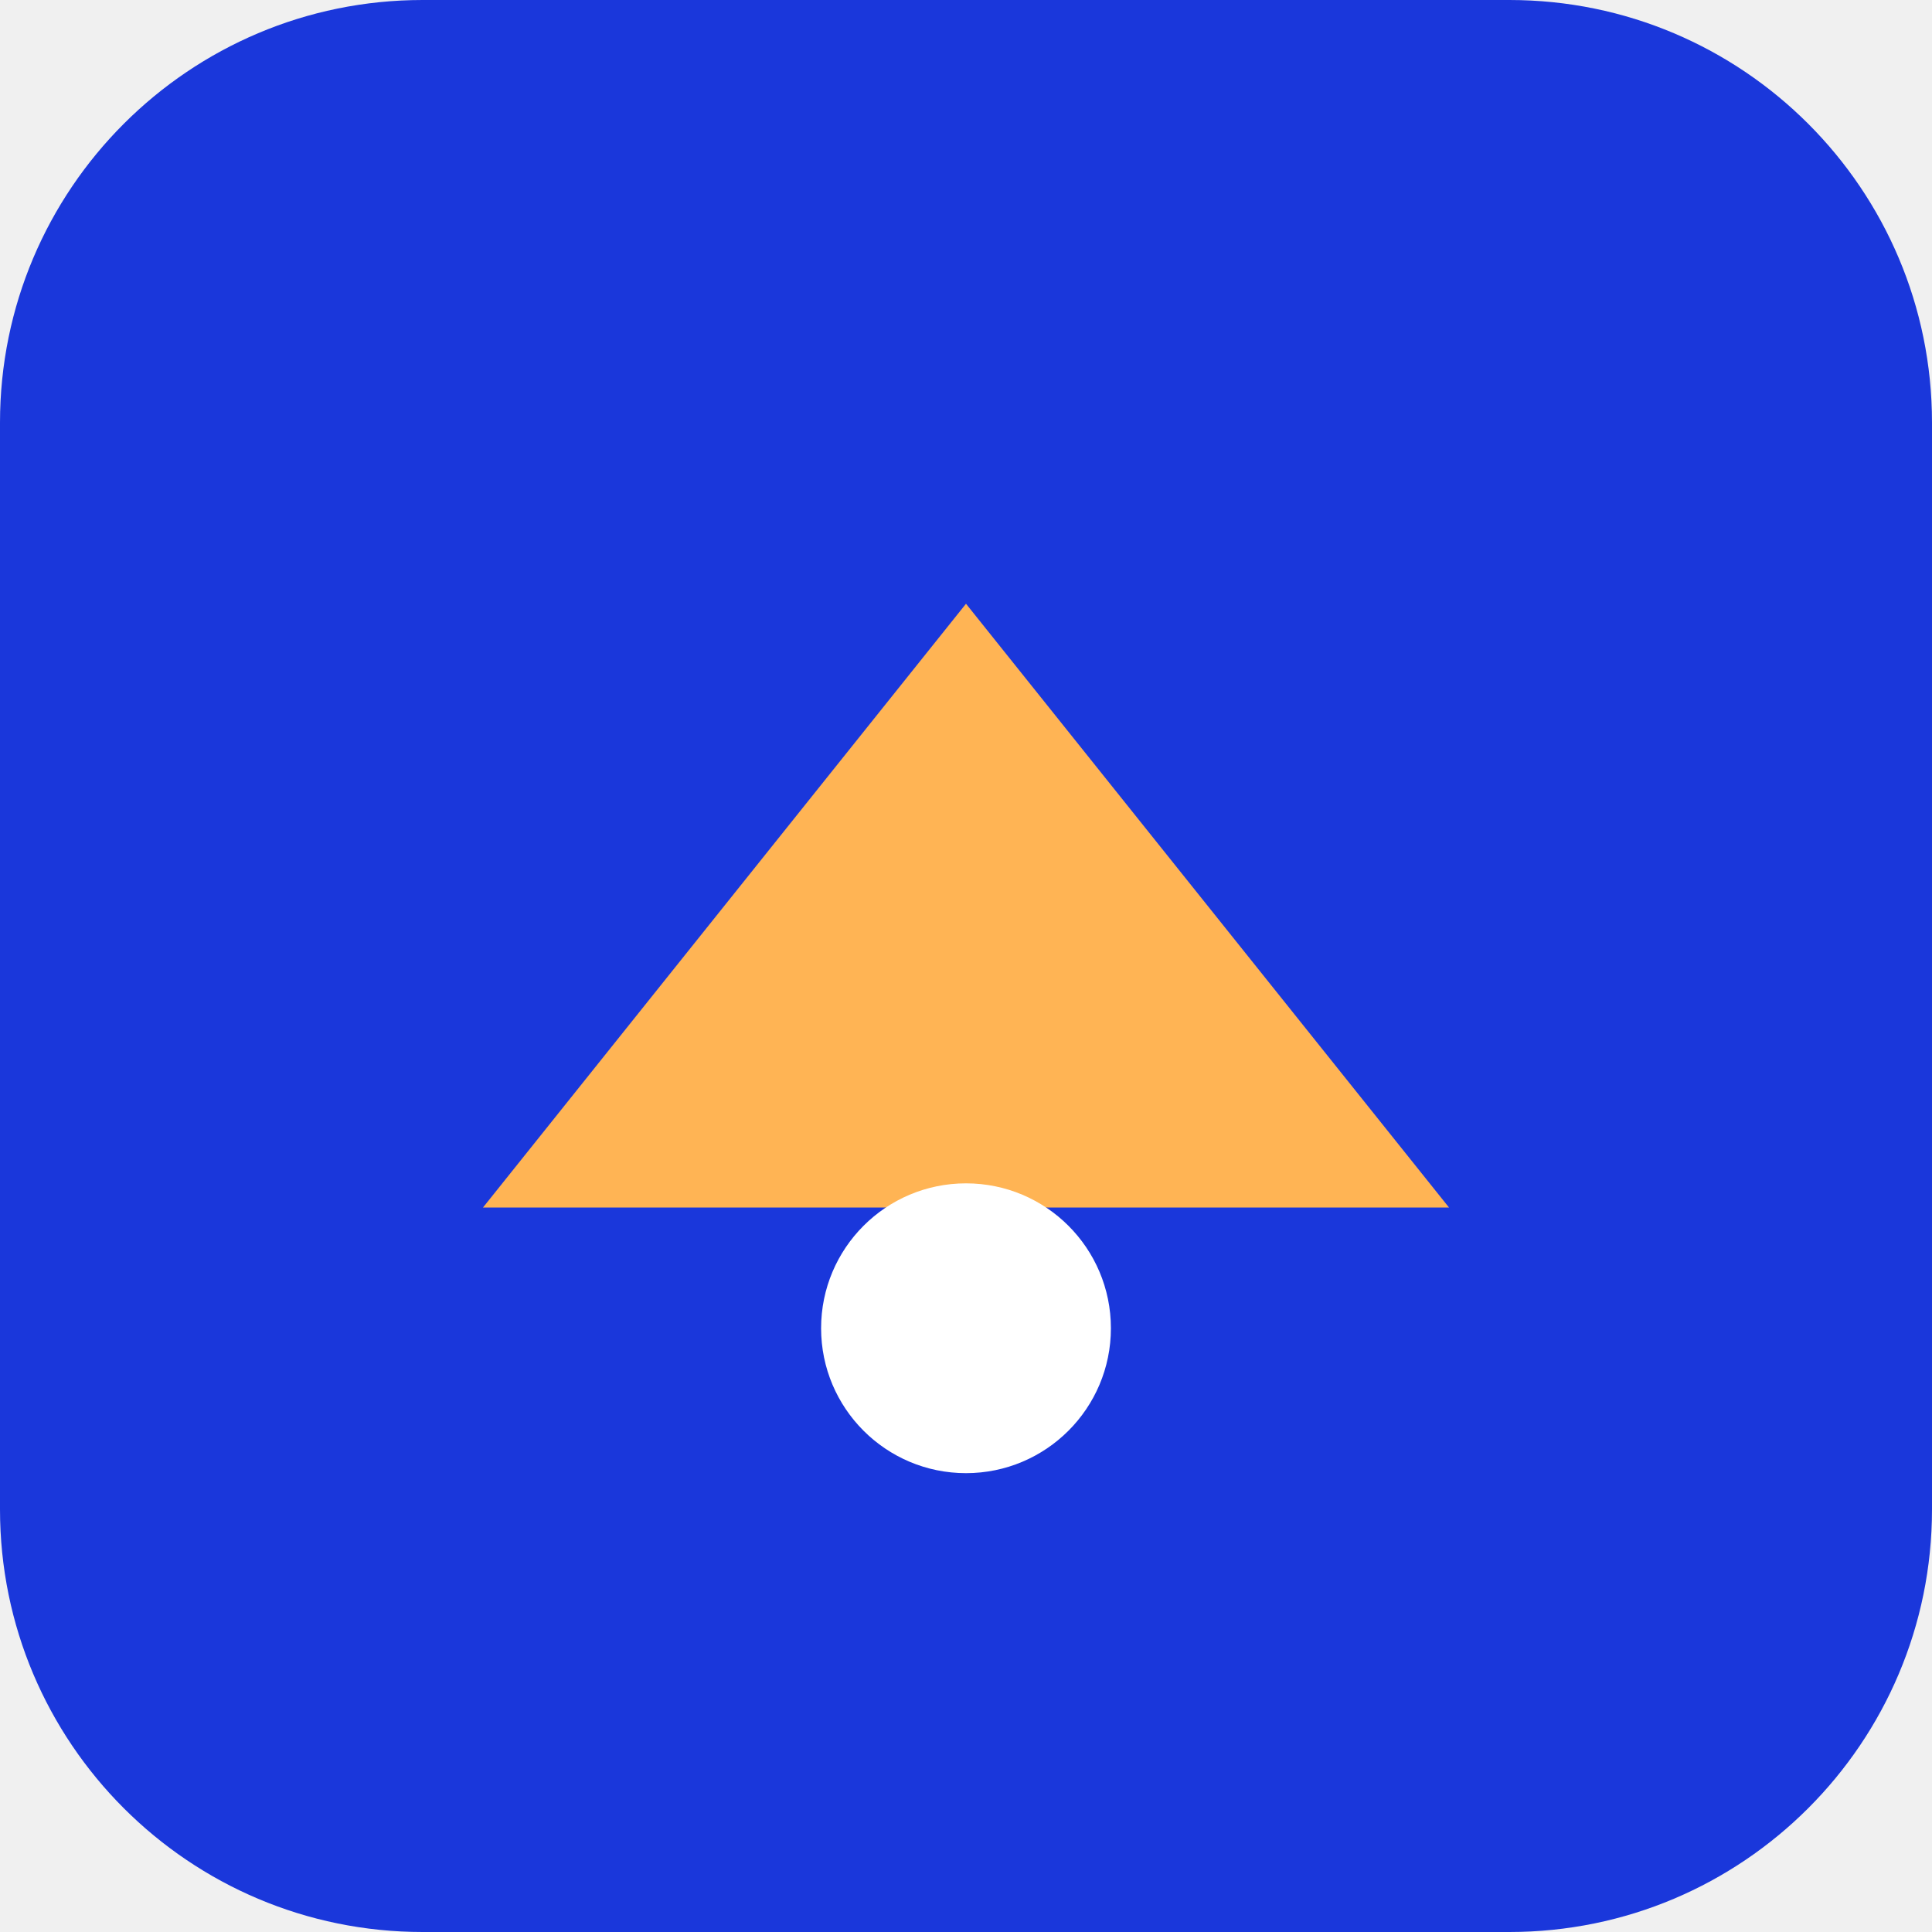
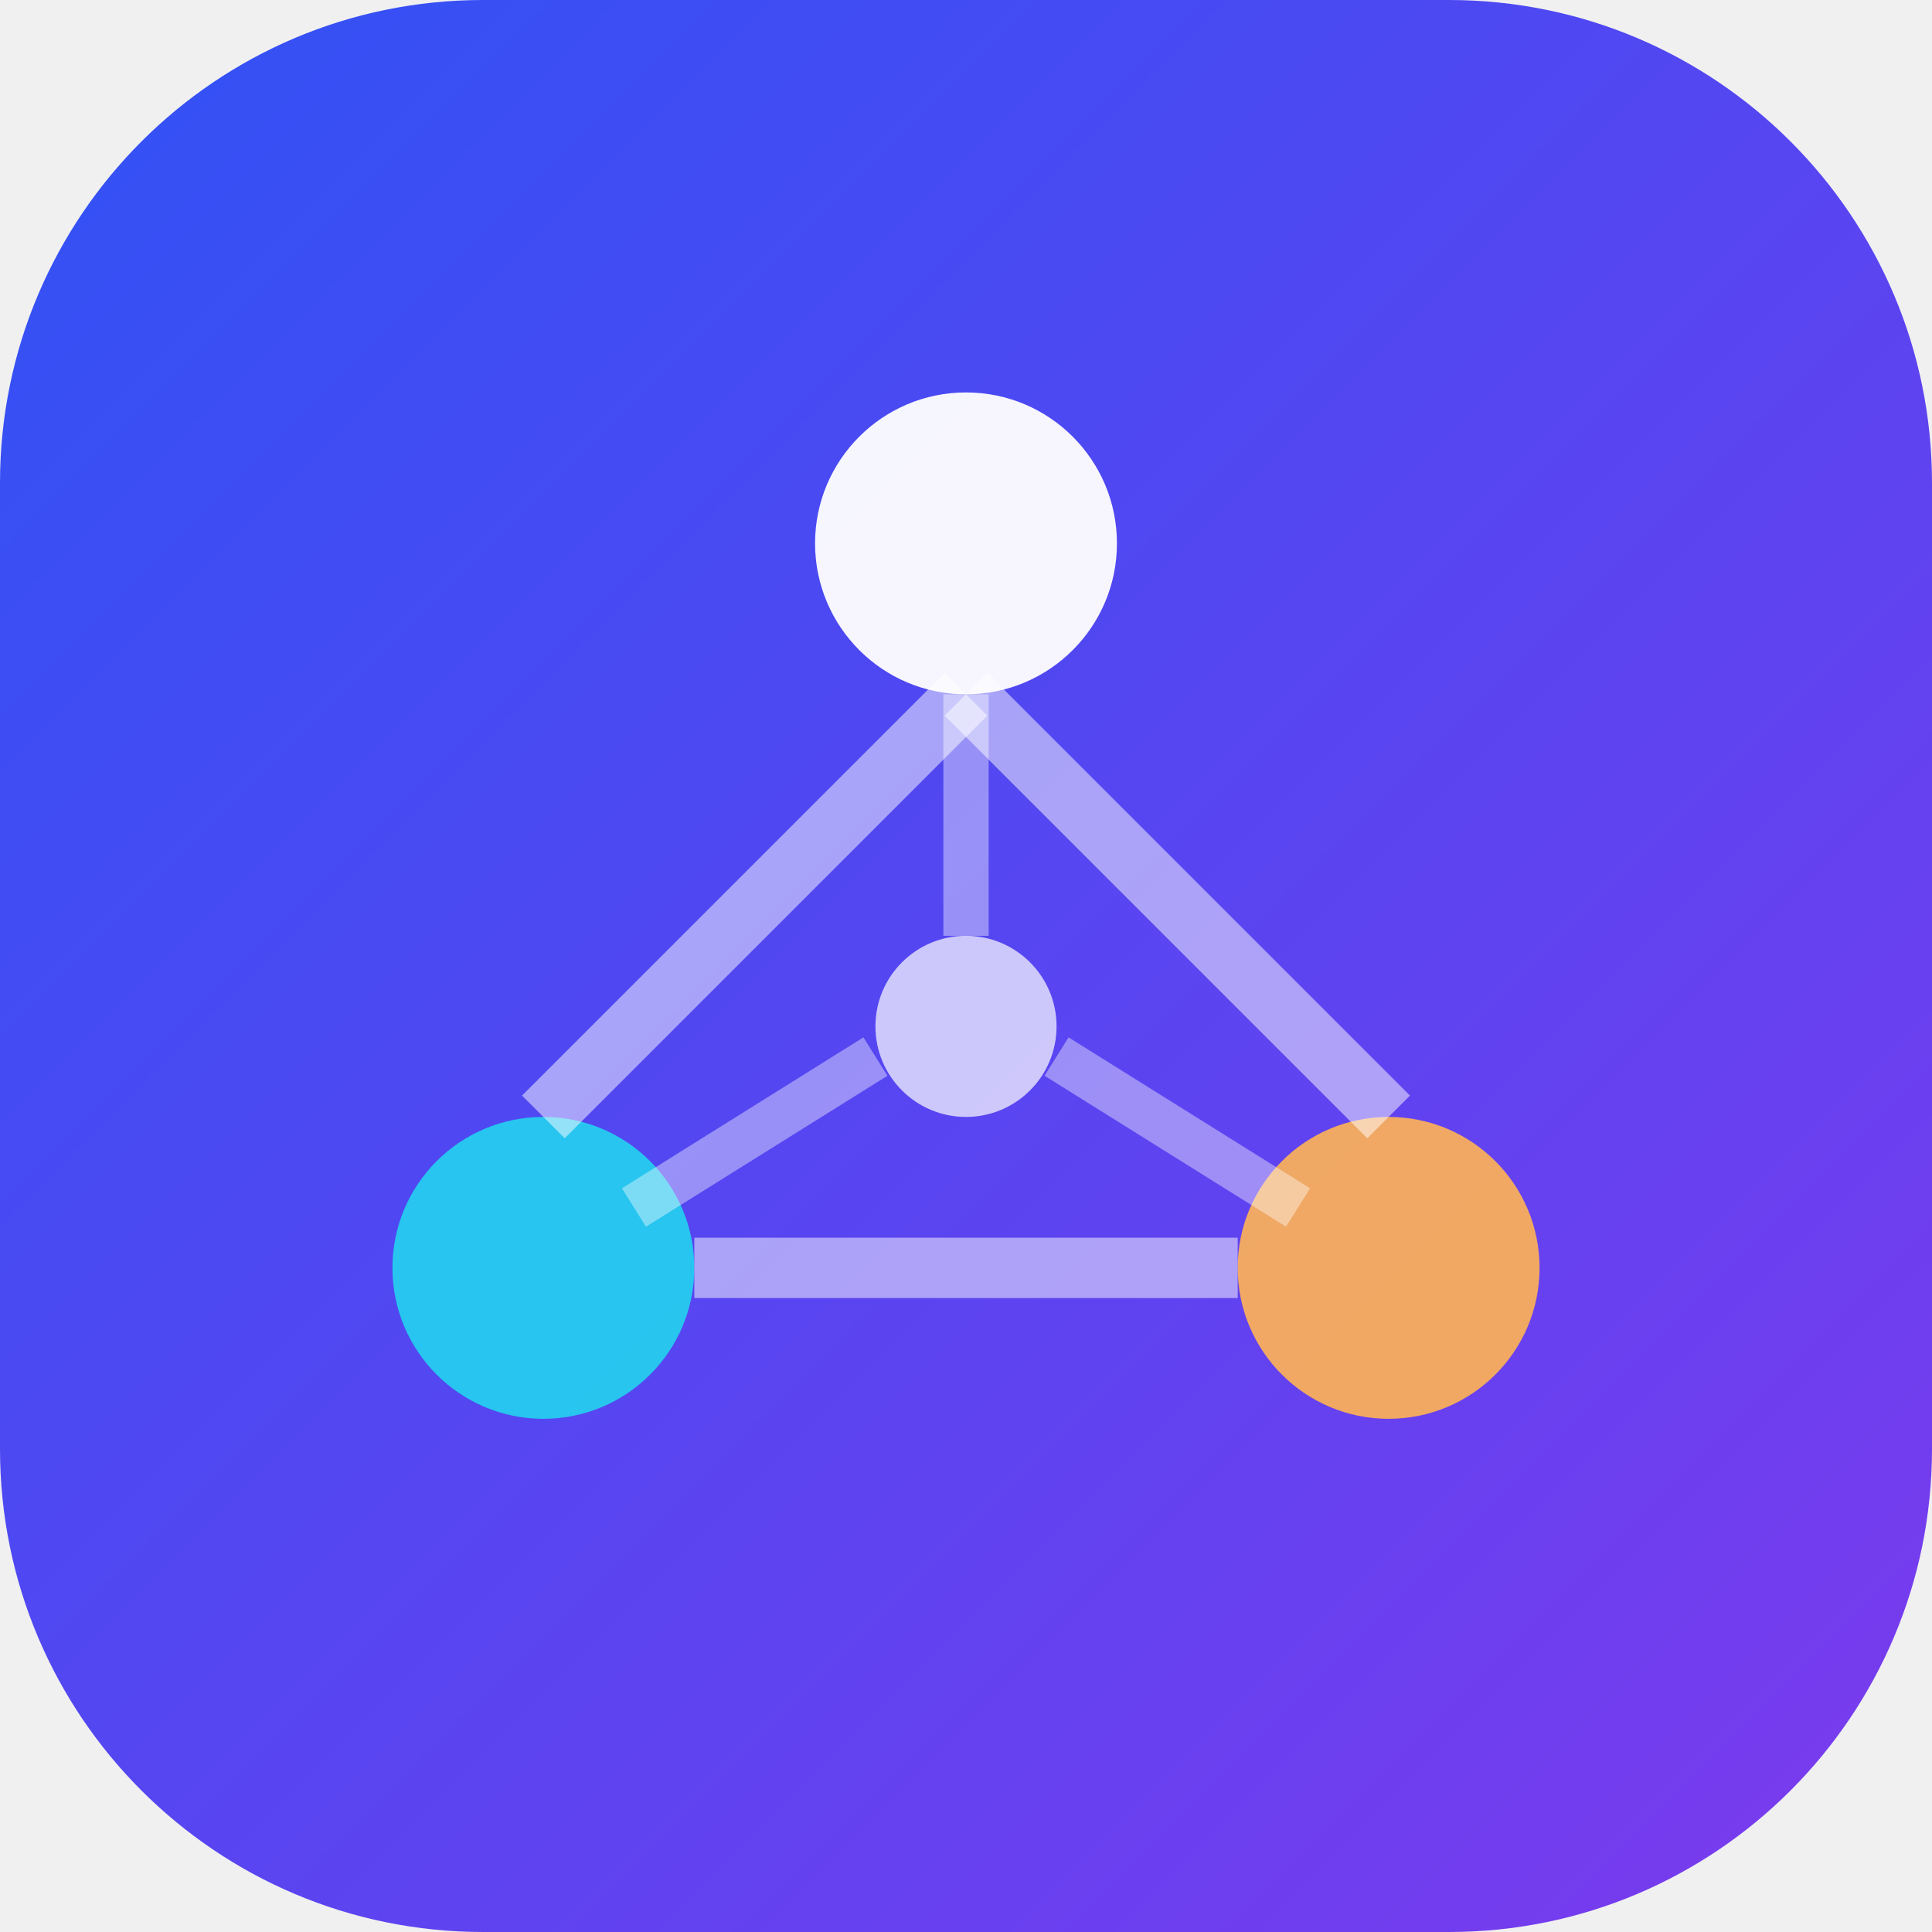
- <svg xmlns="http://www.w3.org/2000/svg" viewBox="0 0 32 32">
-   <rect width="32" height="32" rx="7" fill="#1a37db" />
-   <path d="M8 20l8-10 8 10z" fill="#ffb454" />
-   <circle cx="16" cy="22" r="2.4" fill="#fff" />
+ <svg xmlns="http://www.w3.org/2000/svg" viewBox="0 0 64 64">
+   <defs>
+     <linearGradient id="fg" x1="0" y1="0" x2="1" y2="1">
+       <stop offset="0" stop-color="#2f52f5" />
+       <stop offset="1" stop-color="#7c3aed" />
+     </linearGradient>
+   </defs>
+   <rect width="64" height="64" rx="16" fill="url(#fg)" />
+   <circle cx="32" cy="18" r="5" fill="#fff" opacity=".95" />
+   <circle cx="18" cy="42" r="5" fill="#22d3ee" opacity=".9" />
+   <circle cx="46" cy="42" r="5" fill="#ffb454" opacity=".9" />
+   <line x1="32" y1="23" x2="18" y2="37" stroke="#fff" stroke-width="2" opacity=".5" />
+   <line x1="32" y1="23" x2="46" y2="37" stroke="#fff" stroke-width="2" opacity=".5" />
+   <line x1="23" y1="42" x2="41" y2="42" stroke="#fff" stroke-width="2" opacity=".5" />
+   <circle cx="32" cy="34" r="3" fill="#fff" opacity=".7" />
+   <line x1="32" y1="23" x2="32" y2="31" stroke="#fff" stroke-width="1.5" opacity=".4" />
+   <line x1="21" y1="40" x2="29" y2="35" stroke="#fff" stroke-width="1.5" opacity=".4" />
+   <line x1="43" y1="40" x2="35" y2="35" stroke="#fff" stroke-width="1.5" opacity=".4" />
</svg>
